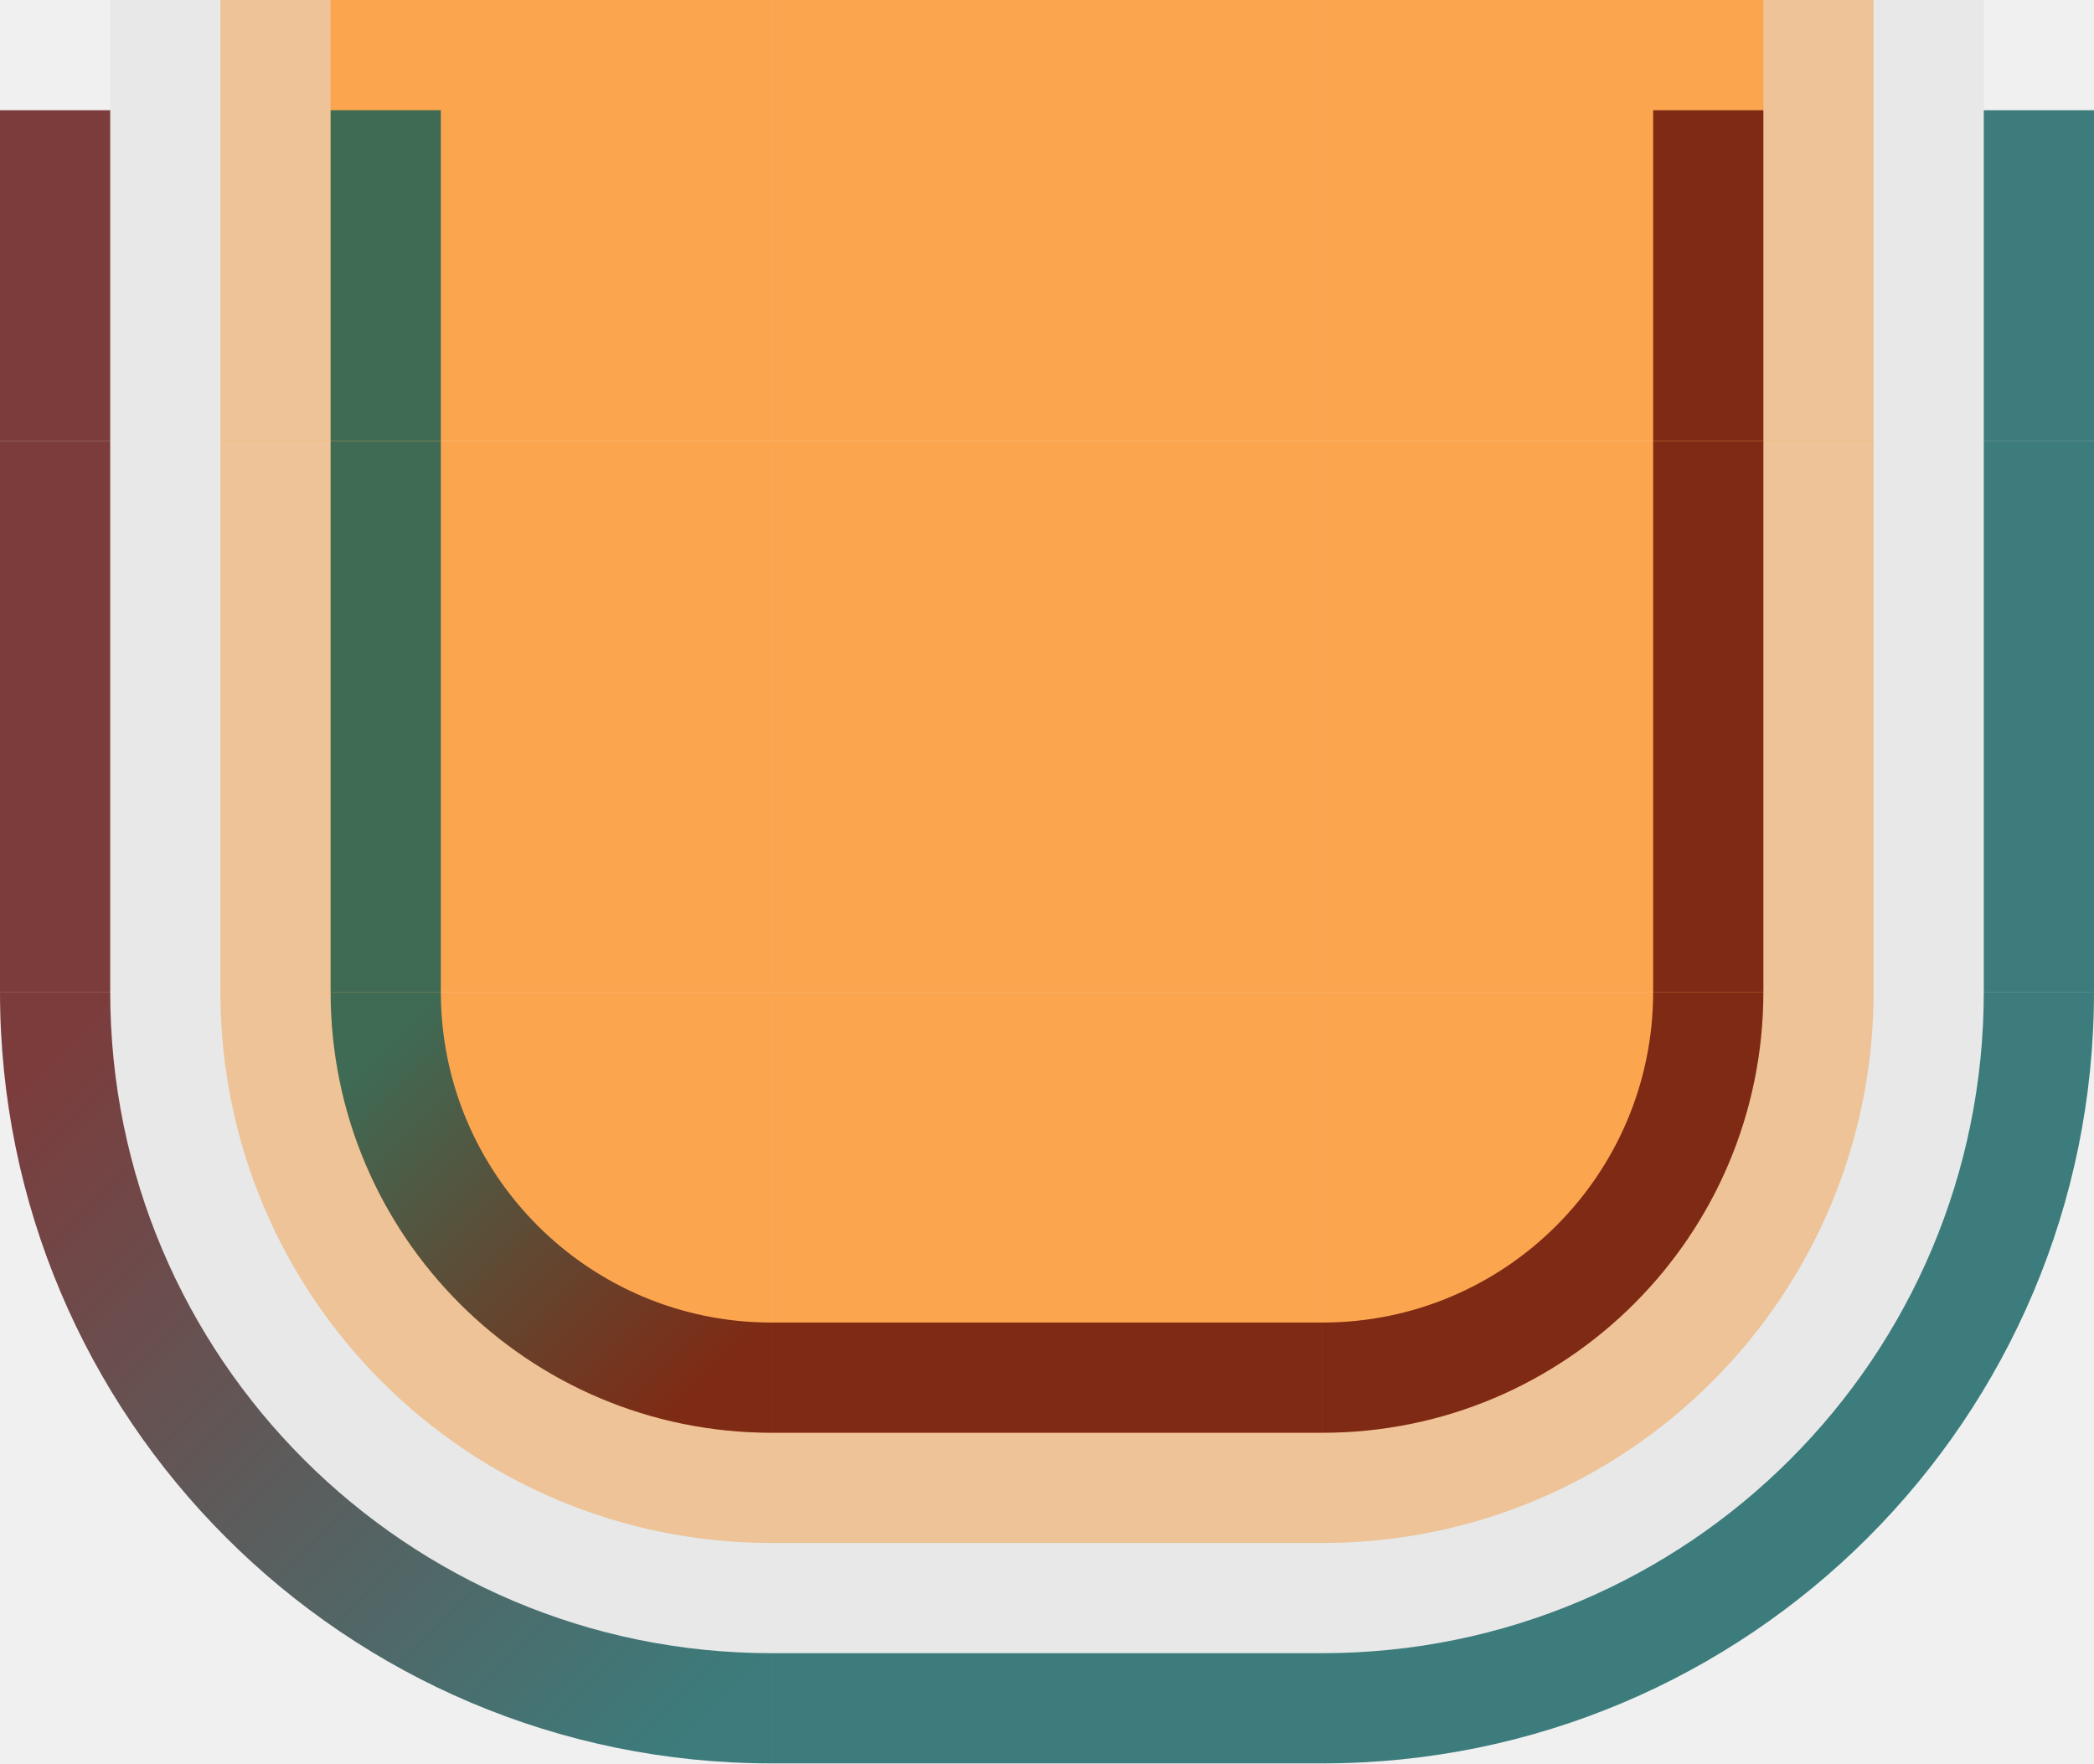
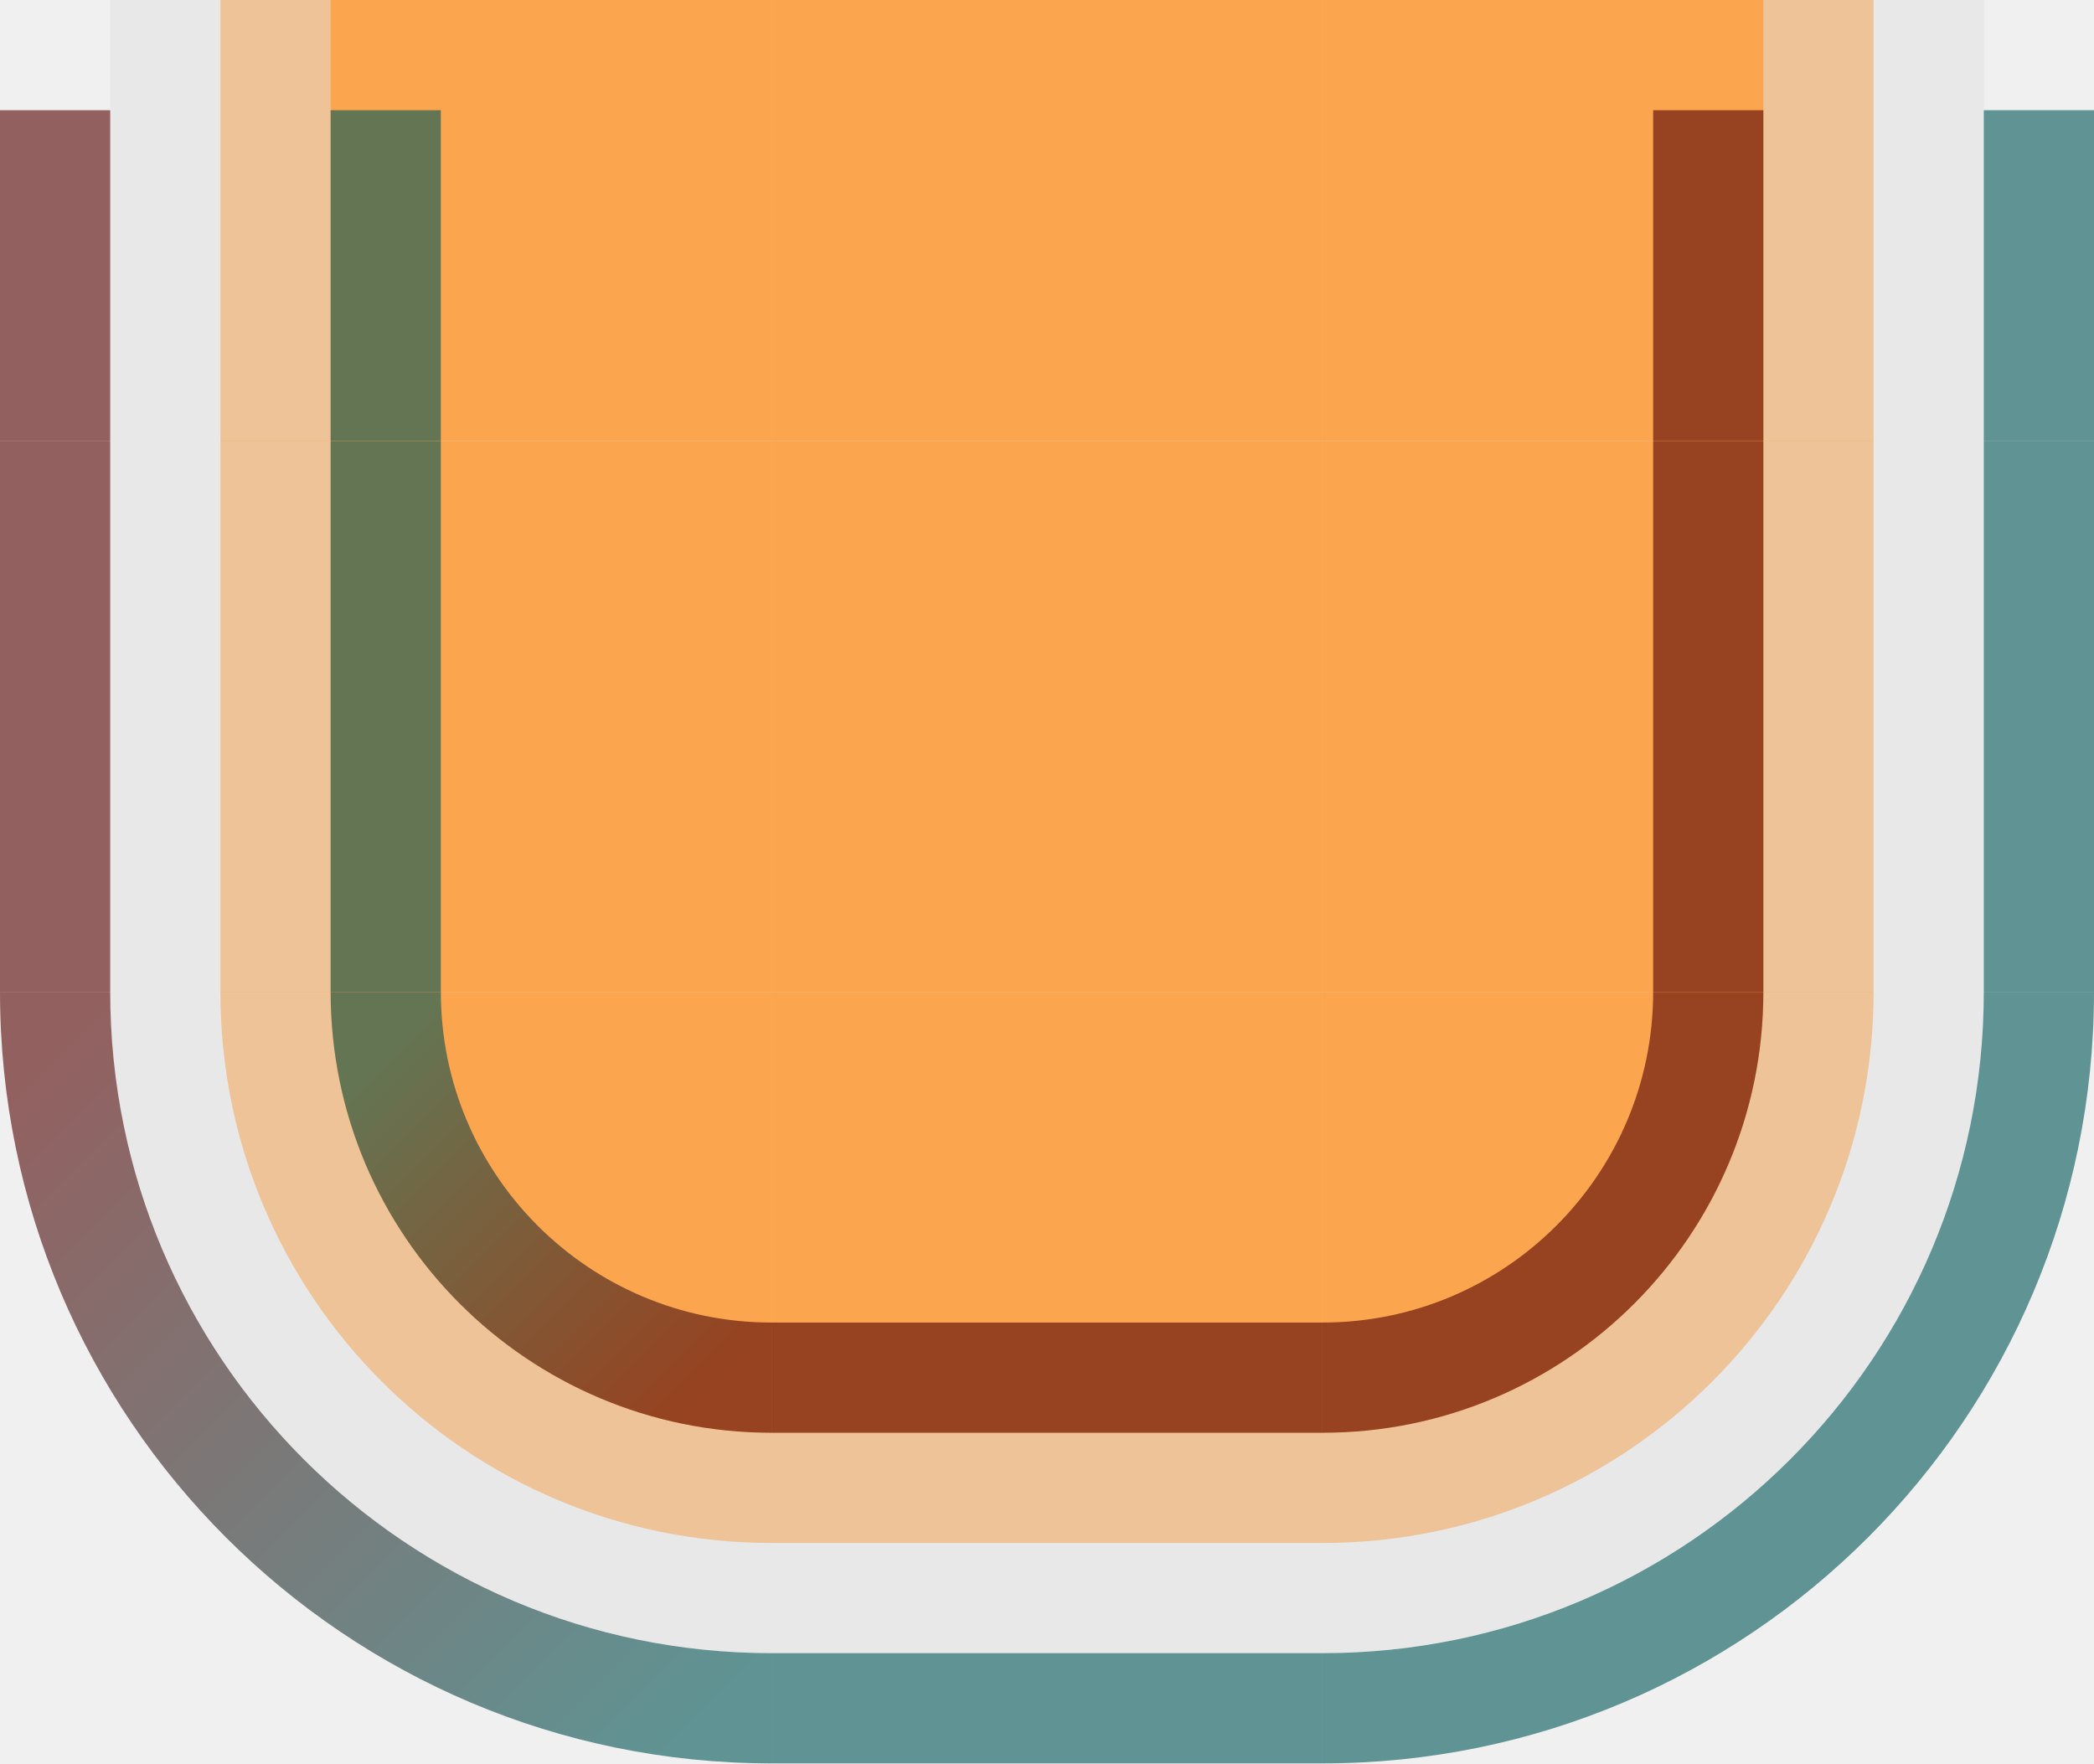
<svg xmlns="http://www.w3.org/2000/svg" xmlns:xlink="http://www.w3.org/1999/xlink" height="16" width="19" id="svg3124" version="1.0">
  <defs id="defs3126">
    <linearGradient id="linearGradient4889">
-       <stop id="stop4885" offset="0" style="stop-color:#005555;stop-opacity:0.75;" />
-       <stop id="stop4887" offset="1" style="stop-color:#550000;stop-opacity:0.75" />
+       <stop id="stop4885" offset="0" style="stop-color:#005555;stop-opacity:0.6;" />
+       <stop id="stop4887" offset="1" style="stop-color:#550000;stop-opacity:0.6" />
    </linearGradient>
    <linearGradient xlink:href="#linearGradient4889" id="linearGradient6947" gradientUnits="userSpaceOnUse" x1="3" y1="43" x2="6" y2="46" />
    <linearGradient xlink:href="#linearGradient4889" id="linearGradient6949" gradientUnits="userSpaceOnUse" gradientTransform="translate(-5,-22)" x1="11" y1="71" x2="5" y2="65" />
  </defs>
  <g transform="translate(-31,-111)" id="layer1">
    <g transform="translate(32,77)" id="south-normal-bottomleft">
      <path style="opacity:0.75;vector-effect:none;fill:#ff8000;fill-opacity:1;stroke:none;stroke-width:0.783;stroke-linecap:square;stroke-linejoin:miter;stroke-miterlimit:8.3;stroke-dasharray:none;stroke-dashoffset:0;stroke-opacity:1;marker:none" d="m 1,43 a 5,5 0 0 0 5,5 v -5 z" id="path4718-3-4" />
      <path id="path3248" d="m 1,43 a 5,5 0 0 0 5,5 v -5 z" style="opacity:0.1;vector-effect:none;fill:#ffffff;fill-opacity:1;stroke:none;stroke-width:0.783;stroke-linecap:square;stroke-linejoin:miter;stroke-miterlimit:8.3;stroke-dasharray:none;stroke-dashoffset:0;stroke-opacity:1;marker:none" />
      <path style="opacity:1;vector-effect:none;fill:#e0e0e0;fill-opacity:0.5;stroke:none;stroke-width:0.783;stroke-linecap:square;stroke-linejoin:miter;stroke-miterlimit:8.3;stroke-dasharray:none;stroke-dashoffset:0;stroke-opacity:1;marker:none" d="m 0,43 a 6,6 0 0 0 6,6 V 47 A 4,4 0 0 1 2,43 Z" id="path4521-1-92" />
      <path style="opacity:1;vector-effect:none;fill:url(#linearGradient6947);fill-opacity:1;stroke:none;stroke-width:0.783;stroke-linecap:square;stroke-linejoin:miter;stroke-miterlimit:8.3;stroke-dasharray:none;stroke-dashoffset:0;stroke-opacity:1;marker:none" d="m 2,43 a 4,4 0 0 0 4,4 V 46 A 3,3 0 0 1 3,43 Z" id="path4523-27-5" />
      <path id="path5672-2-74" d="m -1,43 a 7,7 0 0 0 7,7 V 49 A 6,6 0 0 1 0,43 Z" style="opacity:1;vector-effect:none;fill:url(#linearGradient6949);fill-opacity:1;stroke:none;stroke-width:0.783;stroke-linecap:square;stroke-linejoin:miter;stroke-miterlimit:8.3;stroke-dasharray:none;stroke-dashoffset:0;stroke-opacity:1;marker:none" />
    </g>
    <g transform="translate(30,77)" id="south-normal-bottomright">
      <path style="opacity:0.75;vector-effect:none;fill:#ff8000;fill-opacity:1;stroke:none;stroke-width:0.783;stroke-linecap:square;stroke-linejoin:miter;stroke-miterlimit:8.3;stroke-dasharray:none;stroke-dashoffset:0;stroke-opacity:1;marker:none" d="m 13,43 v 5 a 5,5 0 0 0 5,-5 z" id="path4718-7-94" />
      <path id="path3250" d="m 13,43 v 5 a 5,5 0 0 0 5,-5 z" style="opacity:0.1;vector-effect:none;fill:#ffffff;fill-opacity:1;stroke:none;stroke-width:0.783;stroke-linecap:square;stroke-linejoin:miter;stroke-miterlimit:8.3;stroke-dasharray:none;stroke-dashoffset:0;stroke-opacity:1;marker:none" />
      <path style="opacity:1;vector-effect:none;fill:#e0e0e0;fill-opacity:0.5;stroke:none;stroke-width:0.783;stroke-linecap:square;stroke-linejoin:miter;stroke-miterlimit:8.3;stroke-dasharray:none;stroke-dashoffset:0;stroke-opacity:1;marker:none" d="m 17,43 a 4,4 0 0 1 -4,4 v 2 a 6,6 0 0 0 6,-6 z" id="path4521-9-5" />
-       <path style="opacity:1;vector-effect:none;fill:#550000;fill-opacity:0.75;stroke:none;stroke-width:0.783;stroke-linecap:square;stroke-linejoin:miter;stroke-miterlimit:8.3;stroke-dasharray:none;stroke-dashoffset:0;stroke-opacity:1;marker:none" d="m 16,43 a 3,3 0 0 1 -3,3 v 1 a 4,4 0 0 0 4,-4 z" id="path4523-3-9" />
-       <path id="path5672-61-3" d="m 19,43 a 6,6 0 0 1 -6,6 v 1 a 7,7 0 0 0 7,-7 z" style="opacity:1;vector-effect:none;fill:#005555;fill-opacity:0.75;stroke:none;stroke-width:0.783;stroke-linecap:square;stroke-linejoin:miter;stroke-miterlimit:8.3;stroke-dasharray:none;stroke-dashoffset:0;stroke-opacity:1;marker:none" />
+       <path style="opacity:1;vector-effect:none;fill:#550000;fill-opacity:0.6;stroke:none;stroke-width:0.783;stroke-linecap:square;stroke-linejoin:miter;stroke-miterlimit:8.3;stroke-dasharray:none;stroke-dashoffset:0;stroke-opacity:1;marker:none" d="m 16,43 a 3,3 0 0 1 -3,3 v 1 a 4,4 0 0 0 4,-4 z" id="path4523-3-9" />
+       <path id="path5672-61-3" d="m 19,43 a 6,6 0 0 1 -6,6 v 1 a 7,7 0 0 0 7,-7 z" style="opacity:1;vector-effect:none;fill:#005555;fill-opacity:0.6;stroke:none;stroke-width:0.783;stroke-linecap:square;stroke-linejoin:miter;stroke-miterlimit:8.3;stroke-dasharray:none;stroke-dashoffset:0;stroke-opacity:1;marker:none" />
    </g>
    <g transform="translate(31,77)" id="south-normal-bottom">
      <rect style="opacity:0.75;vector-effect:none;fill:#ff8000;fill-opacity:1;stroke:none;stroke-width:0.783;stroke-linecap:square;stroke-linejoin:miter;stroke-miterlimit:8.3;stroke-dasharray:none;stroke-dashoffset:0;stroke-opacity:1;marker:none" id="rect4780-7-5" width="5" height="5" x="7" y="43" />
      <rect y="43" x="7" height="5" width="5" id="rect3252" style="opacity:0.1;vector-effect:none;fill:#ffffff;fill-opacity:1;stroke:none;stroke-width:0.783;stroke-linecap:square;stroke-linejoin:miter;stroke-miterlimit:8.3;stroke-dasharray:none;stroke-dashoffset:0;stroke-opacity:1;marker:none" />
      <rect style="opacity:1;vector-effect:none;fill:#e0e0e0;fill-opacity:0.5;stroke:none;stroke-width:0.783;stroke-linecap:square;stroke-linejoin:miter;stroke-miterlimit:8.3;stroke-dasharray:none;stroke-dashoffset:0;stroke-opacity:1;marker:none" id="rect4817-3-3" width="5" height="2" x="7" y="47" />
-       <rect style="opacity:1;vector-effect:none;fill:#550000;fill-opacity:0.75;stroke:none;stroke-width:0.783;stroke-linecap:square;stroke-linejoin:miter;stroke-miterlimit:8.3;stroke-dasharray:none;stroke-dashoffset:0;stroke-opacity:1;marker:none" id="rect4851-1-49" width="5" height="1" x="7" y="46" />
-       <rect style="opacity:1;vector-effect:none;fill:#005555;fill-opacity:0.75;stroke:none;stroke-width:0.783;stroke-linecap:square;stroke-linejoin:miter;stroke-miterlimit:8.3;stroke-dasharray:none;stroke-dashoffset:0;stroke-opacity:1;marker:none" id="rect4851-9-0" width="5" height="1" x="7" y="49" />
+       <rect style="opacity:1;vector-effect:none;fill:#550000;fill-opacity:0.6;stroke:none;stroke-width:0.783;stroke-linecap:square;stroke-linejoin:miter;stroke-miterlimit:8.3;stroke-dasharray:none;stroke-dashoffset:0;stroke-opacity:1;marker:none" id="rect4851-1-49" width="5" height="1" x="7" y="46" />
+       <rect style="opacity:1;vector-effect:none;fill:#005555;fill-opacity:0.6;stroke:none;stroke-width:0.783;stroke-linecap:square;stroke-linejoin:miter;stroke-miterlimit:8.3;stroke-dasharray:none;stroke-dashoffset:0;stroke-opacity:1;marker:none" id="rect4851-9-0" width="5" height="1" x="7" y="49" />
    </g>
    <g transform="translate(32,78)" id="south-normal-left">
      <rect style="opacity:0.75;vector-effect:none;fill:#ff8000;fill-opacity:1;stroke:none;stroke-width:0.783;stroke-linecap:square;stroke-linejoin:miter;stroke-miterlimit:8.3;stroke-dasharray:none;stroke-dashoffset:0;stroke-opacity:1;marker:none" id="rect4780-2-01" width="5" height="5" x="1" y="37" />
      <rect y="37" x="1" height="5" width="5" id="rect3254" style="opacity:0.1;vector-effect:none;fill:#ffffff;fill-opacity:1;stroke:none;stroke-width:0.783;stroke-linecap:square;stroke-linejoin:miter;stroke-miterlimit:8.3;stroke-dasharray:none;stroke-dashoffset:0;stroke-opacity:1;marker:none" />
      <rect style="opacity:1;vector-effect:none;fill:#e0e0e0;fill-opacity:0.5;stroke:none;stroke-width:0.783;stroke-linecap:square;stroke-linejoin:miter;stroke-miterlimit:8.3;stroke-dasharray:none;stroke-dashoffset:0;stroke-opacity:1;marker:none" id="rect4834-9" width="2" height="5" x="0" y="37" />
-       <rect style="opacity:1;vector-effect:none;fill:#005555;fill-opacity:0.75;stroke:none;stroke-width:0.783;stroke-linecap:square;stroke-linejoin:miter;stroke-miterlimit:8.3;stroke-dasharray:none;stroke-dashoffset:0;stroke-opacity:1;marker:none" id="rect4868-62" width="1" height="5" x="2" y="37" />
-       <rect style="opacity:1;vector-effect:none;fill:#550000;fill-opacity:0.75;stroke:none;stroke-width:0.783;stroke-linecap:square;stroke-linejoin:miter;stroke-miterlimit:8.3;stroke-dasharray:none;stroke-dashoffset:0;stroke-opacity:1;marker:none" id="rect4868-2-0-1" width="1" height="5" x="-1" y="37" />
+       <rect style="opacity:1;vector-effect:none;fill:#005555;fill-opacity:0.6;stroke:none;stroke-width:0.783;stroke-linecap:square;stroke-linejoin:miter;stroke-miterlimit:8.3;stroke-dasharray:none;stroke-dashoffset:0;stroke-opacity:1;marker:none" id="rect4868-62" width="1" height="5" x="2" y="37" />
+       <rect style="opacity:1;vector-effect:none;fill:#550000;fill-opacity:0.6;stroke:none;stroke-width:0.783;stroke-linecap:square;stroke-linejoin:miter;stroke-miterlimit:8.3;stroke-dasharray:none;stroke-dashoffset:0;stroke-opacity:1;marker:none" id="rect4868-2-0-1" width="1" height="5" x="-1" y="37" />
    </g>
    <g transform="translate(30,78)" id="south-normal-right">
      <rect style="opacity:0.75;vector-effect:none;fill:#ff8000;fill-opacity:1;stroke:none;stroke-width:0.783;stroke-linecap:square;stroke-linejoin:miter;stroke-miterlimit:8.3;stroke-dasharray:none;stroke-dashoffset:0;stroke-opacity:1;marker:none" id="rect4780-9-73" width="5" height="5" x="13" y="37" />
      <rect y="37" x="13" height="5" width="5" id="rect3256" style="opacity:0.1;vector-effect:none;fill:#ffffff;fill-opacity:1;stroke:none;stroke-width:0.783;stroke-linecap:square;stroke-linejoin:miter;stroke-miterlimit:8.3;stroke-dasharray:none;stroke-dashoffset:0;stroke-opacity:1;marker:none" />
      <rect style="opacity:1;vector-effect:none;fill:#e0e0e0;fill-opacity:0.5;stroke:none;stroke-width:0.783;stroke-linecap:square;stroke-linejoin:miter;stroke-miterlimit:8.3;stroke-dasharray:none;stroke-dashoffset:0;stroke-opacity:1;marker:none" id="rect4834-6-11" width="2" height="5" x="17" y="37" />
-       <rect style="opacity:1;vector-effect:none;fill:#550000;fill-opacity:0.75;stroke:none;stroke-width:0.783;stroke-linecap:square;stroke-linejoin:miter;stroke-miterlimit:8.3;stroke-dasharray:none;stroke-dashoffset:0;stroke-opacity:1;marker:none" id="rect4868-2-9" width="1" height="5" x="16" y="37" />
-       <rect style="opacity:1;vector-effect:none;fill:#005555;fill-opacity:0.75;stroke:none;stroke-width:0.783;stroke-linecap:square;stroke-linejoin:miter;stroke-miterlimit:8.3;stroke-dasharray:none;stroke-dashoffset:0;stroke-opacity:1;marker:none" id="rect4868-27-0" width="1" height="5" x="19" y="37" />
+       <rect style="opacity:1;vector-effect:none;fill:#550000;fill-opacity:0.6;stroke:none;stroke-width:0.783;stroke-linecap:square;stroke-linejoin:miter;stroke-miterlimit:8.3;stroke-dasharray:none;stroke-dashoffset:0;stroke-opacity:1;marker:none" id="rect4868-2-9" width="1" height="5" x="16" y="37" />
+       <rect style="opacity:1;vector-effect:none;fill:#005555;fill-opacity:0.6;stroke:none;stroke-width:0.783;stroke-linecap:square;stroke-linejoin:miter;stroke-miterlimit:8.3;stroke-dasharray:none;stroke-dashoffset:0;stroke-opacity:1;marker:none" id="rect4868-27-0" width="1" height="5" x="19" y="37" />
    </g>
    <g transform="matrix(1,0,0,0.8,32,81.4)" id="south-normal-topleft">
      <rect style="opacity:0.75;vector-effect:none;fill:#ff8000;fill-opacity:1;stroke:none;stroke-width:0.783;stroke-linecap:square;stroke-linejoin:miter;stroke-miterlimit:8.3;stroke-dasharray:none;stroke-dashoffset:0;stroke-opacity:1;marker:none" id="rect4780-2-9-8-3" width="5" height="5" x="1" y="37" />
      <rect y="37" x="1" height="5" width="5" id="rect3260" style="opacity:0.1;vector-effect:none;fill:#ffffff;fill-opacity:1;stroke:none;stroke-width:0.783;stroke-linecap:square;stroke-linejoin:miter;stroke-miterlimit:8.3;stroke-dasharray:none;stroke-dashoffset:0;stroke-opacity:1;marker:none" />
      <rect style="opacity:1;vector-effect:none;fill:#e0e0e0;fill-opacity:0.5;stroke:none;stroke-width:0.783;stroke-linecap:square;stroke-linejoin:miter;stroke-miterlimit:8.3;stroke-dasharray:none;stroke-dashoffset:0;stroke-opacity:1;marker:none" id="rect4834-22-8-3" width="2" height="5" x="0" y="37" />
-       <rect style="opacity:1;vector-effect:none;fill:#005555;fill-opacity:0.75;stroke:none;stroke-width:0.678;stroke-linecap:square;stroke-linejoin:miter;stroke-miterlimit:8.3;stroke-dasharray:none;stroke-dashoffset:0;stroke-opacity:1;marker:none" id="rect4868-4-7-6" width="1" height="3.75" x="2" y="38.25" />
-       <rect style="opacity:1;vector-effect:none;fill:#550000;fill-opacity:0.75;stroke:none;stroke-width:0.678;stroke-linecap:square;stroke-linejoin:miter;stroke-miterlimit:8.3;stroke-dasharray:none;stroke-dashoffset:0;stroke-opacity:1;marker:none" id="rect4868-2-0-77-0-9" width="1" height="3.75" x="-1" y="38.25" />
+       <rect style="opacity:1;vector-effect:none;fill:#005555;fill-opacity:0.6;stroke:none;stroke-width:0.678;stroke-linecap:square;stroke-linejoin:miter;stroke-miterlimit:8.3;stroke-dasharray:none;stroke-dashoffset:0;stroke-opacity:1;marker:none" id="rect4868-4-7-6" width="1" height="3.75" x="2" y="38.25" />
+       <rect style="opacity:1;vector-effect:none;fill:#550000;fill-opacity:0.6;stroke:none;stroke-width:0.678;stroke-linecap:square;stroke-linejoin:miter;stroke-miterlimit:8.3;stroke-dasharray:none;stroke-dashoffset:0;stroke-opacity:1;marker:none" id="rect4868-2-0-77-0-9" width="1" height="3.75" x="-1" y="38.25" />
    </g>
    <g transform="matrix(1,0,0,0.8,30,81.4)" id="south-normal-topright">
      <rect style="opacity:0.75;vector-effect:none;fill:#ff8000;fill-opacity:1;stroke:none;stroke-width:0.783;stroke-linecap:square;stroke-linejoin:miter;stroke-miterlimit:8.3;stroke-dasharray:none;stroke-dashoffset:0;stroke-opacity:1;marker:none" id="rect4780-9-48-2-4" width="5" height="5" x="13" y="37" />
      <rect y="37" x="13" height="5" width="5" id="rect3262" style="opacity:0.1;vector-effect:none;fill:#ffffff;fill-opacity:1;stroke:none;stroke-width:0.783;stroke-linecap:square;stroke-linejoin:miter;stroke-miterlimit:8.3;stroke-dasharray:none;stroke-dashoffset:0;stroke-opacity:1;marker:none" />
      <rect style="opacity:1;vector-effect:none;fill:#e0e0e0;fill-opacity:0.5;stroke:none;stroke-width:0.783;stroke-linecap:square;stroke-linejoin:miter;stroke-miterlimit:8.3;stroke-dasharray:none;stroke-dashoffset:0;stroke-opacity:1;marker:none" id="rect4834-6-12-7-8" width="2" height="5" x="17" y="37" />
-       <rect style="opacity:1;vector-effect:none;fill:#550000;fill-opacity:0.75;stroke:none;stroke-width:0.678;stroke-linecap:square;stroke-linejoin:miter;stroke-miterlimit:8.3;stroke-dasharray:none;stroke-dashoffset:0;stroke-opacity:1;marker:none" id="rect4868-2-8-9-5" width="1" height="3.75" x="16" y="38.25" />
-       <rect style="opacity:1;vector-effect:none;fill:#005555;fill-opacity:0.75;stroke:none;stroke-width:0.678;stroke-linecap:square;stroke-linejoin:miter;stroke-miterlimit:8.3;stroke-dasharray:none;stroke-dashoffset:0;stroke-opacity:1;marker:none" id="rect4868-27-9-1-1" width="1" height="3.75" x="19" y="38.25" />
+       <rect style="opacity:1;vector-effect:none;fill:#550000;fill-opacity:0.6;stroke:none;stroke-width:0.678;stroke-linecap:square;stroke-linejoin:miter;stroke-miterlimit:8.3;stroke-dasharray:none;stroke-dashoffset:0;stroke-opacity:1;marker:none" id="rect4868-2-8-9-5" width="1" height="3.75" x="16" y="38.25" />
+       <rect style="opacity:1;vector-effect:none;fill:#005555;fill-opacity:0.6;stroke:none;stroke-width:0.678;stroke-linecap:square;stroke-linejoin:miter;stroke-miterlimit:8.3;stroke-dasharray:none;stroke-dashoffset:0;stroke-opacity:1;marker:none" id="rect4868-27-9-1-1" width="1" height="3.75" x="19" y="38.25" />
    </g>
    <g id="south-normal-center">
      <rect style="opacity:0.75;vector-effect:none;fill:#ff8000;fill-opacity:1;stroke:none;stroke-width:0.783;stroke-linecap:square;stroke-linejoin:miter;stroke-miterlimit:8.3;stroke-dasharray:none;stroke-dashoffset:0;stroke-opacity:1;marker:none" id="south-normal-center_" width="5" height="5" x="38" y="115" />
      <rect y="115" x="38" height="5" width="5" id="rect3246" style="opacity:0.1;vector-effect:none;fill:#ffffff;fill-opacity:1;stroke:none;stroke-width:0.783;stroke-linecap:square;stroke-linejoin:miter;stroke-miterlimit:8.3;stroke-dasharray:none;stroke-dashoffset:0;stroke-opacity:1;marker:none" />
    </g>
    <g id="south-normal-top">
      <rect style="opacity:0.75;vector-effect:none;fill:#ff8000;fill-opacity:1;stroke:none;stroke-width:0.7;stroke-linecap:square;stroke-linejoin:miter;stroke-miterlimit:8.3;stroke-dasharray:none;stroke-dashoffset:0;stroke-opacity:1;marker:none" id="south-normal-top_" width="5" height="4" x="38" y="111" />
      <rect y="111" x="38" height="4" width="5" id="rect3258" style="opacity:0.1;vector-effect:none;fill:#ffffff;fill-opacity:1;stroke:none;stroke-width:0.7;stroke-linecap:square;stroke-linejoin:miter;stroke-miterlimit:8.3;stroke-dasharray:none;stroke-dashoffset:0;stroke-opacity:1;marker:none" />
    </g>
  </g>
</svg>
